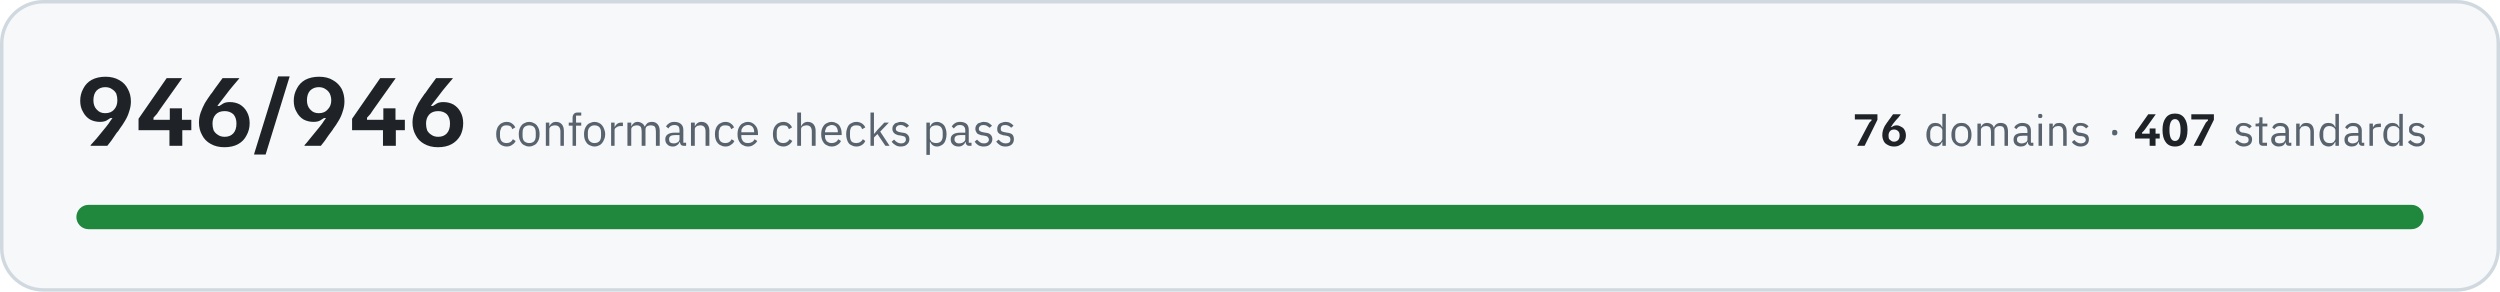
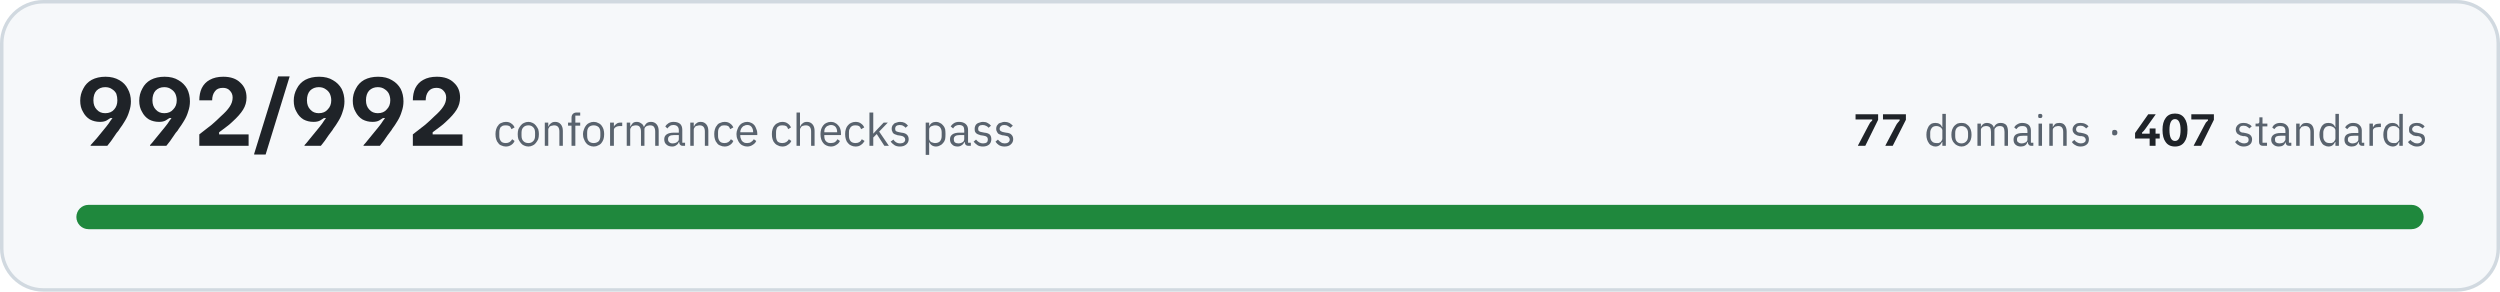
- <svg xmlns="http://www.w3.org/2000/svg" width="720" height="84" viewBox="0 0 7200 840" role="img" aria-label="All 946 conformance checks pass, across 76 domains and 407 standards">
+ <svg xmlns="http://www.w3.org/2000/svg" width="720" height="84" viewBox="0 0 7200 840" role="img" aria-label="All 992 conformance checks pass, across 77 domains and 407 standards">
  <rect x="5" y="5" width="7190" height="830" rx="120" fill="#f6f8fa" stroke="#d1d9e0" stroke-width="10" />
-   <path fill="#1f2328" d="M261 420L261 418Q266 413 278 399Q290 385 305 366Q314 355 318 348Q323 341 324 340L318 340Q314 343 307 347Q300 351 288 351Q272 351 259 344Q246 336 239 322Q231 309 231 290Q231 271 240 255Q248 239 264 230Q281 221 304 221Q327 221 344 231Q360 240 368 256Q377 272 377 292Q377 307 372 321Q368 335 360 348Q353 360 344 372Q344 373 340 378Q336 382 331 390Q326 398 320 406Q314 413 309 420L261 420ZM303 326Q320 326 329 315Q338 305 338 289Q338 279 335 270Q331 262 323 257Q315 251 303 251Q288 251 278 261Q269 271 269 289Q269 306 279 316Q288 326 303 326ZM399 375L399 342L480 225L524 225L524 226L460 316Q456 322 452 328Q448 333 442 339L442 345L551 345L551 375L399 375ZM488 420L488 360L489 360L489 312L524 312L524 360L525 360L525 420L488 420ZM646 424Q623 424 606 414Q590 405 582 389Q573 373 573 353Q573 338 578 324Q583 310 590 297Q598 284 606 273Q606 272 610 268Q614 262 619 255Q624 248 630 240Q636 232 641 225L689 225L689 226Q684 232 672 246Q660 260 646 279Q637 290 632 297Q627 304 626 305L632 305Q636 302 643 298Q650 294 662 294Q678 294 691 301Q704 309 711 322Q719 336 719 355Q719 374 710 390Q702 406 686 415Q670 424 646 424ZM647 394Q663 394 672 384Q681 374 681 356Q681 339 672 329Q662 320 647 320Q630 320 621 330Q612 340 612 356Q612 366 615 375Q619 383 627 388Q635 394 647 394ZM732 445L732 443L801 220L834 220L834 221L765 445L732 445ZM877 420L877 418Q882 413 893 399Q905 385 920 366Q929 355 933 348Q938 341 939 340L933 340Q929 343 922 347Q915 351 903 351Q887 351 874 344Q861 336 854 322Q846 309 846 290Q846 271 855 255Q863 239 879 230Q896 221 919 221Q943 221 959 231Q975 240 984 256Q992 272 992 292Q992 307 987 321Q983 335 975 348Q968 360 959 372Q959 373 955 378Q952 382 946 390Q941 398 935 406Q929 413 924 420L877 420ZM918 326Q935 326 944 315Q954 305 954 289Q954 279 950 270Q946 262 938 257Q930 251 918 251Q903 251 893 261Q884 271 884 289Q884 306 894 316Q903 326 918 326ZM1014 375L1014 342L1095 225L1139 225L1139 226L1075 316Q1071 322 1067 328Q1063 333 1057 339L1057 345L1166 345L1166 375L1014 375ZM1103 420L1103 360L1104 360L1104 312L1139 312L1139 360L1140 360L1140 420L1103 420ZM1261 424Q1238 424 1221 414Q1205 405 1197 389Q1188 373 1188 353Q1188 338 1193 324Q1198 310 1205 297Q1213 284 1221 273Q1221 272 1225 268Q1229 262 1234 255Q1239 248 1245 240Q1251 232 1256 225L1304 225L1304 226Q1299 232 1287 246Q1275 260 1261 279Q1252 290 1247 297Q1242 304 1241 305L1247 305Q1251 302 1258 298Q1265 294 1277 294Q1293 294 1306 301Q1319 309 1326 322Q1334 336 1334 355Q1334 374 1326 390Q1317 406 1301 415Q1285 424 1261 424ZM1262 394Q1278 394 1287 384Q1296 374 1296 356Q1296 339 1287 329Q1277 320 1262 320Q1245 320 1236 330Q1227 340 1227 356Q1227 366 1230 375Q1234 383 1242 388Q1250 394 1262 394Z" />
-   <path fill="#59636e" d="M1459 422Q1452 422 1446 419Q1441 417 1437 412Q1433 408 1431 401Q1429 395 1429 386Q1429 378 1431 372Q1433 365 1437 361Q1441 356 1446 354Q1452 351 1459 351Q1469 351 1475 356Q1481 360 1484 367L1475 372Q1474 366 1469 363Q1465 361 1459 361Q1454 361 1451 362Q1447 364 1445 366Q1443 369 1442 373Q1440 376 1440 381L1440 392Q1440 401 1445 407Q1450 412 1459 412Q1472 412 1477 401L1485 406Q1482 413 1475 417Q1469 422 1459 422ZM1524 422Q1517 422 1512 419Q1506 417 1502 412Q1498 407 1496 401Q1494 395 1494 386Q1494 379 1496 372Q1498 366 1502 361Q1506 356 1512 354Q1517 351 1524 351Q1531 351 1536 354Q1542 356 1546 361Q1550 366 1552 372Q1554 379 1554 386Q1554 395 1552 401Q1550 407 1546 412Q1542 417 1536 419Q1531 422 1524 422ZM1524 412Q1533 412 1538 407Q1543 402 1543 391L1543 382Q1543 371 1538 366Q1533 361 1524 361Q1516 361 1510 366Q1505 371 1505 382L1505 391Q1505 402 1510 407Q1516 412 1524 412ZM1572 420L1572 353L1582 353L1582 364L1582 364Q1585 358 1589 355Q1594 351 1601 351Q1612 351 1618 358Q1624 365 1624 377L1624 420L1614 420L1614 379Q1614 361 1598 361Q1595 361 1592 362Q1589 362 1587 364Q1585 365 1583 368Q1582 370 1582 373L1582 420L1572 420ZM1649 362L1638 362L1638 353L1649 353L1649 339Q1649 332 1653 328Q1656 324 1664 324L1674 324L1674 333L1659 333L1659 353L1674 353L1674 362L1659 362L1659 420L1649 420L1649 362ZM1712 422Q1706 422 1700 419Q1694 417 1690 412Q1686 407 1684 401Q1682 395 1682 386Q1682 379 1684 372Q1686 366 1690 361Q1694 356 1700 354Q1706 351 1712 351Q1719 351 1725 354Q1730 356 1734 361Q1738 366 1740 372Q1743 379 1743 386Q1743 395 1740 401Q1738 407 1734 412Q1730 417 1725 419Q1719 422 1712 422ZM1712 412Q1721 412 1726 407Q1731 402 1731 391L1731 382Q1731 371 1726 366Q1721 361 1712 361Q1704 361 1699 366Q1693 371 1693 382L1693 391Q1693 402 1699 407Q1704 412 1712 412ZM1760 420L1760 353L1770 353L1770 365L1771 365Q1773 360 1777 357Q1782 353 1790 353L1794 353L1794 363L1788 363Q1780 363 1775 367Q1770 370 1770 374L1770 420L1760 420ZM1807 420L1807 353L1818 353L1818 364L1818 364Q1820 361 1821 359Q1823 357 1825 355Q1827 353 1830 352Q1833 351 1836 351Q1843 351 1849 355Q1854 358 1857 365L1857 365Q1859 360 1864 355Q1869 351 1878 351Q1888 351 1894 358Q1900 365 1900 377L1900 420L1889 420L1889 379Q1889 370 1886 365Q1882 361 1874 361Q1871 361 1868 362Q1866 362 1863 364Q1861 365 1860 368Q1859 370 1859 373L1859 420L1848 420L1848 379Q1848 370 1845 365Q1841 361 1834 361Q1831 361 1828 362Q1825 362 1823 364Q1821 365 1819 368Q1818 370 1818 373L1818 420L1807 420ZM1970 420Q1964 420 1961 417Q1959 414 1958 409L1957 409Q1955 415 1950 418Q1945 422 1938 422Q1927 422 1922 416Q1916 411 1916 401Q1916 392 1923 387Q1930 382 1944 382L1957 382L1957 375Q1957 368 1954 364Q1950 360 1942 360Q1936 360 1931 363Q1927 366 1925 370L1918 364Q1921 359 1927 355Q1933 351 1942 351Q1954 351 1961 357Q1968 363 1968 374L1968 411L1976 411L1976 420L1970 420ZM1940 413Q1944 413 1947 412Q1950 411 1953 409Q1955 408 1956 405Q1957 403 1957 400L1957 389L1944 389Q1935 389 1931 392Q1927 395 1927 400L1927 402Q1927 407 1930 410Q1934 413 1940 413ZM1990 420L1990 353L2001 353L2001 364L2001 364Q2004 358 2008 355Q2013 351 2020 351Q2031 351 2037 358Q2043 365 2043 377L2043 420L2032 420L2032 379Q2032 361 2017 361Q2014 361 2011 362Q2008 362 2006 364Q2004 365 2002 368Q2001 370 2001 373L2001 420L1990 420ZM2089 422Q2082 422 2077 419Q2071 417 2067 412Q2063 408 2061 401Q2059 395 2059 386Q2059 378 2061 372Q2063 365 2067 361Q2071 356 2077 354Q2082 351 2089 351Q2099 351 2105 356Q2111 360 2114 367L2106 372Q2104 366 2100 363Q2095 361 2089 361Q2084 361 2081 362Q2077 364 2075 366Q2073 369 2072 373Q2070 376 2070 381L2070 392Q2070 401 2075 407Q2080 412 2089 412Q2102 412 2107 401L2115 406Q2112 413 2105 417Q2099 422 2089 422ZM2154 422Q2147 422 2142 419Q2136 417 2132 412Q2128 407 2126 401Q2124 395 2124 386Q2124 379 2126 372Q2128 366 2132 361Q2136 356 2142 354Q2147 351 2154 351Q2161 351 2166 354Q2171 356 2175 361Q2179 365 2181 371Q2183 377 2183 384L2183 389L2135 389L2135 392Q2135 396 2136 400Q2138 404 2140 407Q2143 409 2146 411Q2150 412 2155 412Q2161 412 2166 409Q2171 406 2173 401L2181 406Q2177 413 2170 417Q2164 422 2154 422ZM2154 360Q2150 360 2146 362Q2143 363 2140 366Q2138 369 2136 372Q2135 376 2135 380L2135 381L2172 381L2172 380Q2172 371 2167 365Q2162 360 2154 360ZM2256 422Q2249 422 2243 419Q2238 417 2234 412Q2230 408 2228 401Q2226 395 2226 386Q2226 378 2228 372Q2230 365 2234 361Q2238 356 2243 354Q2249 351 2256 351Q2266 351 2272 356Q2278 360 2281 367L2272 372Q2270 366 2266 363Q2262 361 2256 361Q2251 361 2248 362Q2244 364 2242 366Q2239 369 2238 373Q2237 376 2237 381L2237 392Q2237 401 2242 407Q2247 412 2256 412Q2268 412 2274 401L2282 406Q2278 413 2272 417Q2265 422 2256 422ZM2296 324L2307 324L2307 364L2307 364Q2310 358 2314 355Q2319 351 2326 351Q2337 351 2343 358Q2349 365 2349 377L2349 420L2338 420L2338 379Q2338 361 2323 361Q2320 361 2317 362Q2314 362 2312 364Q2309 365 2308 368Q2307 370 2307 373L2307 420L2296 420L2296 324ZM2395 422Q2388 422 2383 419Q2377 417 2373 412Q2369 407 2367 401Q2365 395 2365 386Q2365 379 2367 372Q2369 366 2373 361Q2377 356 2383 354Q2388 351 2395 351Q2402 351 2407 354Q2413 356 2417 361Q2420 365 2422 371Q2424 377 2424 384L2424 389L2376 389L2376 392Q2376 396 2377 400Q2379 404 2381 407Q2384 409 2388 411Q2391 412 2396 412Q2402 412 2407 409Q2412 406 2414 401L2422 406Q2419 413 2412 417Q2405 422 2395 422ZM2395 360Q2391 360 2388 362Q2384 363 2381 366Q2379 369 2378 372Q2376 376 2376 380L2376 381L2413 381L2413 380Q2413 371 2408 365Q2403 360 2395 360ZM2466 422Q2459 422 2454 419Q2448 417 2444 412Q2441 408 2439 401Q2437 395 2437 386Q2437 378 2439 372Q2441 365 2444 361Q2448 356 2454 354Q2459 351 2466 351Q2476 351 2483 356Q2489 360 2492 367L2483 372Q2481 366 2477 363Q2473 361 2466 361Q2462 361 2458 362Q2455 364 2452 366Q2450 369 2449 373Q2448 376 2448 381L2448 392Q2448 401 2452 407Q2457 412 2466 412Q2479 412 2485 401L2492 406Q2489 413 2483 417Q2476 422 2466 422ZM2507 324L2517 324L2517 385L2518 385L2528 373L2547 353L2560 353L2535 379L2562 420L2550 420L2527 386L2517 396L2517 420L2507 420L2507 324ZM2594 422Q2585 422 2579 418Q2572 414 2568 408L2575 402Q2579 407 2584 410Q2589 413 2595 413Q2602 413 2605 410Q2609 407 2609 402Q2609 398 2607 395Q2604 392 2597 391L2592 390Q2587 390 2583 388Q2580 387 2577 385Q2574 383 2572 379Q2570 376 2570 371Q2570 366 2572 362Q2574 359 2577 356Q2580 354 2585 353Q2589 351 2594 351Q2603 351 2608 354Q2614 357 2618 362L2611 368Q2609 365 2604 363Q2600 360 2594 360Q2587 360 2584 363Q2580 366 2580 371Q2580 376 2584 378Q2587 380 2593 381L2599 382Q2610 383 2614 388Q2619 393 2619 401Q2619 410 2612 416Q2606 422 2594 422ZM2668 353L2678 353L2678 364L2679 364Q2682 357 2687 354Q2692 351 2699 351Q2705 351 2710 354Q2715 356 2719 361Q2722 365 2724 372Q2726 378 2726 386Q2726 395 2724 401Q2722 408 2719 412Q2715 417 2710 419Q2705 422 2699 422Q2685 422 2679 409L2678 409L2678 446L2668 446L2668 353ZM2696 412Q2705 412 2710 407Q2715 401 2715 392L2715 381Q2715 372 2710 366Q2705 361 2696 361Q2692 361 2689 362Q2686 363 2684 364Q2681 366 2680 368Q2678 371 2678 374L2678 399Q2678 402 2680 404Q2681 407 2684 409Q2686 410 2689 411Q2692 412 2696 412ZM2792 420Q2786 420 2784 417Q2781 414 2781 409L2780 409Q2778 415 2773 418Q2768 422 2761 422Q2750 422 2744 416Q2738 411 2738 401Q2738 392 2745 387Q2752 382 2767 382L2780 382L2780 375Q2780 368 2776 364Q2772 360 2764 360Q2758 360 2754 363Q2750 366 2747 370L2741 364Q2744 359 2750 355Q2756 351 2765 351Q2777 351 2784 357Q2790 363 2790 374L2790 411L2798 411L2798 420L2792 420ZM2762 413Q2766 413 2769 412Q2773 411 2775 409Q2777 408 2779 405Q2780 403 2780 400L2780 389L2766 389Q2757 389 2753 392Q2749 395 2749 400L2749 402Q2749 407 2753 410Q2756 413 2762 413ZM2833 422Q2824 422 2817 418Q2811 414 2807 408L2814 402Q2818 407 2823 410Q2827 413 2834 413Q2840 413 2844 410Q2848 407 2848 402Q2848 398 2845 395Q2843 392 2836 391L2831 390Q2826 390 2822 388Q2818 387 2815 385Q2813 383 2811 379Q2809 376 2809 371Q2809 366 2811 362Q2813 359 2816 356Q2819 354 2824 353Q2828 351 2833 351Q2841 351 2847 354Q2852 357 2857 362L2850 368Q2847 365 2843 363Q2839 360 2832 360Q2826 360 2823 363Q2819 366 2819 371Q2819 376 2823 378Q2826 380 2832 381L2837 382Q2849 383 2853 388Q2858 393 2858 401Q2858 410 2851 416Q2845 422 2833 422ZM2896 422Q2886 422 2880 418Q2874 414 2869 408L2876 402Q2880 407 2885 410Q2890 413 2896 413Q2903 413 2907 410Q2910 407 2910 402Q2910 398 2908 395Q2905 392 2899 391L2893 390Q2889 390 2885 388Q2881 387 2878 385Q2875 383 2873 379Q2872 376 2872 371Q2872 366 2874 362Q2875 359 2879 356Q2882 354 2886 353Q2891 351 2896 351Q2904 351 2909 354Q2915 357 2919 362L2912 368Q2910 365 2906 363Q2901 360 2895 360Q2888 360 2885 363Q2882 366 2882 371Q2882 376 2885 378Q2888 380 2895 381L2900 382Q2911 383 2916 388Q2920 393 2920 401Q2920 410 2914 416Q2907 422 2896 422Z" />
-   <path fill="#1f2328" d="M5349 420L5349 419L5379 362Q5382 356 5384 353Q5387 350 5390 347L5390 344L5342 344L5342 329L5407 329L5407 345L5370 420L5349 420ZM5455 422Q5444 422 5436 417Q5428 413 5425 406Q5421 398 5421 389Q5421 382 5423 375Q5425 369 5428 363Q5432 357 5436 351Q5436 351 5438 349Q5439 346 5442 343Q5444 340 5447 336Q5450 332 5452 329L5474 329L5474 330Q5472 332 5467 339Q5461 345 5454 354Q5450 359 5448 363Q5446 366 5445 366L5448 366Q5450 365 5453 363Q5457 361 5462 361Q5469 361 5475 365Q5482 368 5485 374Q5489 381 5489 390Q5489 399 5485 406Q5481 413 5473 417Q5466 422 5455 422ZM5455 408Q5462 408 5467 403Q5471 398 5471 390Q5471 382 5467 378Q5462 373 5455 373Q5447 373 5443 378Q5439 383 5439 390Q5439 395 5440 399Q5442 403 5446 405Q5449 408 5455 408Z" />
+   <path fill="#1f2328" d="M261 420L261 418Q266 413 278 399Q290 385 305 366Q314 355 318 348Q323 341 324 340L318 340Q314 343 307 347Q300 351 288 351Q272 351 259 344Q246 336 239 322Q231 309 231 290Q231 271 240 255Q248 239 264 230Q281 221 304 221Q327 221 344 231Q360 240 368 256Q377 272 377 292Q377 307 372 321Q368 335 360 348Q353 360 344 372Q344 373 340 378Q336 382 331 390Q326 398 320 406Q314 413 309 420L261 420ZM303 326Q320 326 329 315Q338 305 338 289Q338 279 335 270Q331 262 323 257Q315 251 303 251Q288 251 278 261Q269 271 269 289Q269 306 279 316Q288 326 303 326ZM432 420L432 418Q437 413 448 399Q460 385 475 366Q484 355 488 348Q493 341 494 340L488 340Q484 343 477 347Q470 351 458 351Q442 351 429 344Q416 336 409 322Q401 309 401 290Q401 271 410 255Q418 239 434 230Q451 221 474 221Q498 221 514 231Q530 240 539 256Q547 272 547 292Q547 307 542 321Q538 335 530 348Q523 360 514 372Q514 373 510 378Q506 382 501 390Q496 398 490 406Q484 413 479 420L432 420ZM473 326Q490 326 499 315Q509 305 509 289Q509 279 505 270Q501 262 493 257Q485 251 473 251Q458 251 448 261Q439 271 439 289Q439 306 449 316Q458 326 473 326ZM574 420L574 387Q594 371 610 359Q625 346 636 335Q653 320 661 308Q670 295 670 281Q670 269 662 261Q655 253 642 253Q626 253 619 263Q611 273 611 289L574 289Q574 269 581 254Q589 238 604 230Q620 221 643 221Q675 221 692 238Q710 254 710 281Q710 300 700 316Q690 332 670 350Q662 358 651 366Q641 374 631 381L631 387L716 387L716 420L574 420ZM732 445L732 443L801 220L834 220L834 221L765 445L732 445ZM877 420L877 418Q882 413 893 399Q905 385 920 366Q929 355 933 348Q938 341 939 340L933 340Q929 343 922 347Q915 351 903 351Q887 351 874 344Q861 336 854 322Q846 309 846 290Q846 271 855 255Q863 239 879 230Q896 221 919 221Q943 221 959 231Q975 240 984 256Q992 272 992 292Q992 307 987 321Q983 335 975 348Q968 360 959 372Q959 373 955 378Q952 382 946 390Q941 398 935 406Q929 413 924 420L877 420ZM918 326Q935 326 944 315Q954 305 954 289Q954 279 950 270Q946 262 938 257Q930 251 918 251Q903 251 893 261Q884 271 884 289Q884 306 894 316Q903 326 918 326ZM1047 420L1047 418Q1052 413 1063 399Q1075 385 1090 366Q1099 355 1103 348Q1108 341 1109 340L1103 340Q1099 343 1092 347Q1085 351 1073 351Q1057 351 1044 344Q1031 336 1024 322Q1016 309 1016 290Q1016 271 1025 255Q1033 239 1049 230Q1066 221 1089 221Q1113 221 1129 231Q1145 240 1154 256Q1162 272 1162 292Q1162 307 1157 321Q1153 335 1145 348Q1138 360 1129 372Q1129 373 1125 378Q1122 382 1116 390Q1111 398 1105 406Q1099 413 1094 420L1047 420ZM1088 326Q1105 326 1114 315Q1124 305 1124 289Q1124 279 1120 270Q1116 262 1108 257Q1100 251 1088 251Q1073 251 1063 261Q1054 271 1054 289Q1054 306 1064 316Q1073 326 1088 326ZM1189 420L1189 387Q1209 371 1225 359Q1240 346 1251 335Q1268 320 1276 308Q1285 295 1285 281Q1285 269 1277 261Q1270 253 1257 253Q1242 253 1234 263Q1226 273 1226 289L1189 289Q1189 269 1196 254Q1204 238 1219 230Q1235 221 1258 221Q1290 221 1307 238Q1325 254 1325 281Q1325 300 1315 316Q1305 332 1285 350Q1277 358 1266 366Q1256 374 1246 381L1246 387L1332 387L1332 420L1189 420Z" />
+   <path fill="#59636e" d="M1457 422Q1450 422 1444 419Q1438 417 1435 412Q1431 408 1429 401Q1427 395 1427 386Q1427 378 1429 372Q1431 365 1435 361Q1438 356 1444 354Q1450 351 1457 351Q1467 351 1473 356Q1479 360 1482 367L1473 372Q1471 366 1467 363Q1463 361 1457 361Q1452 361 1448 362Q1445 364 1442 366Q1440 369 1439 373Q1438 376 1438 381L1438 392Q1438 401 1443 407Q1447 412 1457 412Q1469 412 1475 401L1482 406Q1479 413 1473 417Q1466 422 1457 422ZM1522 422Q1515 422 1509 419Q1504 417 1500 412Q1496 407 1493 401Q1491 395 1491 386Q1491 379 1493 372Q1496 366 1500 361Q1504 356 1509 354Q1515 351 1522 351Q1528 351 1534 354Q1539 356 1543 361Q1547 366 1550 372Q1552 379 1552 386Q1552 395 1550 401Q1547 407 1543 412Q1539 417 1534 419Q1528 422 1522 422ZM1522 412Q1530 412 1535 407Q1541 402 1541 391L1541 382Q1541 371 1535 366Q1530 361 1522 361Q1513 361 1508 366Q1502 371 1502 382L1502 391Q1502 402 1508 407Q1513 412 1522 412ZM1569 420L1569 353L1579 353L1579 364L1580 364Q1582 358 1587 355Q1591 351 1599 351Q1609 351 1615 358Q1621 365 1621 377L1621 420L1611 420L1611 379Q1611 361 1596 361Q1593 361 1590 362Q1587 362 1584 364Q1582 365 1581 368Q1579 370 1579 373L1579 420L1569 420ZM1646 362L1636 362L1636 353L1646 353L1646 339Q1646 332 1650 328Q1654 324 1661 324L1671 324L1671 333L1657 333L1657 353L1671 353L1671 362L1657 362L1657 420L1646 420L1646 362ZM1710 422Q1703 422 1697 419Q1692 417 1688 412Q1684 407 1682 401Q1679 395 1679 386Q1679 379 1682 372Q1684 366 1688 361Q1692 356 1697 354Q1703 351 1710 351Q1717 351 1722 354Q1728 356 1732 361Q1736 366 1738 372Q1740 379 1740 386Q1740 395 1738 401Q1736 407 1732 412Q1728 417 1722 419Q1717 422 1710 422ZM1710 412Q1718 412 1724 407Q1729 402 1729 391L1729 382Q1729 371 1724 366Q1718 361 1710 361Q1701 361 1696 366Q1691 371 1691 382L1691 391Q1691 402 1696 407Q1701 412 1710 412ZM1757 420L1757 353L1768 353L1768 365L1768 365Q1770 360 1775 357Q1779 353 1788 353L1792 353L1792 363L1786 363Q1777 363 1772 367Q1768 370 1768 374L1768 420L1757 420ZM1805 420L1805 353L1815 353L1815 364L1816 364Q1817 361 1819 359Q1820 357 1822 355Q1824 353 1827 352Q1830 351 1834 351Q1841 351 1846 355Q1852 358 1854 365L1855 365Q1857 360 1862 355Q1867 351 1875 351Q1885 351 1891 358Q1897 365 1897 377L1897 420L1887 420L1887 379Q1887 370 1883 365Q1880 361 1872 361Q1869 361 1866 362Q1863 362 1861 364Q1859 365 1857 368Q1856 370 1856 373L1856 420L1846 420L1846 379Q1846 370 1842 365Q1839 361 1831 361Q1828 361 1825 362Q1822 362 1820 364Q1818 365 1817 368Q1815 370 1815 373L1815 420L1805 420ZM1967 420Q1961 420 1959 417Q1956 414 1956 409L1955 409Q1953 415 1948 418Q1943 422 1936 422Q1925 422 1919 416Q1913 411 1913 401Q1913 392 1920 387Q1927 382 1942 382L1955 382L1955 375Q1955 368 1951 364Q1947 360 1939 360Q1933 360 1929 363Q1925 366 1922 370L1916 364Q1919 359 1925 355Q1931 351 1940 351Q1952 351 1959 357Q1965 363 1965 374L1965 411L1973 411L1973 420L1967 420ZM1937 413Q1941 413 1944 412Q1948 411 1950 409Q1952 408 1954 405Q1955 403 1955 400L1955 389L1941 389Q1932 389 1928 392Q1924 395 1924 400L1924 402Q1924 407 1928 410Q1931 413 1937 413ZM1988 420L1988 353L1998 353L1998 364L1999 364Q2001 358 2006 355Q2010 351 2018 351Q2028 351 2034 358Q2040 365 2040 377L2040 420L2030 420L2030 379Q2030 361 2015 361Q2012 361 2009 362Q2006 362 2003 364Q2001 365 2000 368Q1998 370 1998 373L1998 420L1988 420ZM2087 422Q2080 422 2074 419Q2068 417 2065 412Q2061 408 2059 401Q2057 395 2057 386Q2057 378 2059 372Q2061 365 2065 361Q2068 356 2074 354Q2080 351 2087 351Q2097 351 2103 356Q2109 360 2112 367L2103 372Q2101 366 2097 363Q2093 361 2087 361Q2082 361 2078 362Q2075 364 2073 366Q2070 369 2069 373Q2068 376 2068 381L2068 392Q2068 401 2073 407Q2077 412 2087 412Q2099 412 2105 401L2112 406Q2109 413 2103 417Q2096 422 2087 422ZM2152 422Q2145 422 2139 419Q2134 417 2130 412Q2126 407 2124 401Q2121 395 2121 386Q2121 379 2124 372Q2126 366 2130 361Q2134 356 2139 354Q2145 351 2152 351Q2158 351 2164 354Q2169 356 2173 361Q2176 365 2178 371Q2181 377 2181 384L2181 389L2132 389L2132 392Q2132 396 2134 400Q2135 404 2138 407Q2140 409 2144 411Q2147 412 2152 412Q2159 412 2163 409Q2168 406 2171 401L2178 406Q2175 413 2168 417Q2161 422 2152 422ZM2152 360Q2147 360 2144 362Q2140 363 2138 366Q2135 369 2134 372Q2132 376 2132 380L2132 381L2169 381L2169 380Q2169 371 2164 365Q2160 360 2152 360ZM2253 422Q2246 422 2241 419Q2235 417 2231 412Q2227 408 2225 401Q2223 395 2223 386Q2223 378 2225 372Q2227 365 2231 361Q2235 356 2241 354Q2246 351 2253 351Q2263 351 2269 356Q2275 360 2278 367L2270 372Q2268 366 2264 363Q2260 361 2253 361Q2249 361 2245 362Q2242 364 2239 366Q2237 369 2236 373Q2235 376 2235 381L2235 392Q2235 401 2239 407Q2244 412 2253 412Q2266 412 2272 401L2279 406Q2276 413 2269 417Q2263 422 2253 422ZM2294 324L2304 324L2304 364L2305 364Q2307 358 2312 355Q2316 351 2324 351Q2334 351 2340 358Q2346 365 2346 377L2346 420L2336 420L2336 379Q2336 361 2321 361Q2317 361 2314 362Q2312 362 2309 364Q2307 365 2306 368Q2304 370 2304 373L2304 420L2294 420L2294 324ZM2393 422Q2386 422 2380 419Q2375 417 2371 412Q2367 407 2365 401Q2363 395 2363 386Q2363 379 2365 372Q2367 366 2371 361Q2375 356 2380 354Q2386 351 2393 351Q2400 351 2405 354Q2410 356 2414 361Q2418 365 2420 371Q2422 377 2422 384L2422 389L2374 389L2374 392Q2374 396 2375 400Q2376 404 2379 407Q2381 409 2385 411Q2389 412 2393 412Q2400 412 2405 409Q2409 406 2412 401L2419 406Q2416 413 2409 417Q2402 422 2393 422ZM2393 360Q2389 360 2385 362Q2381 363 2379 366Q2376 369 2375 372Q2374 376 2374 380L2374 381L2411 381L2411 380Q2411 371 2406 365Q2401 360 2393 360ZM2464 422Q2457 422 2451 419Q2446 417 2442 412Q2438 408 2436 401Q2434 395 2434 386Q2434 378 2436 372Q2438 365 2442 361Q2446 356 2451 354Q2457 351 2464 351Q2474 351 2480 356Q2486 360 2489 367L2480 372Q2478 366 2474 363Q2470 361 2464 361Q2459 361 2456 362Q2452 364 2450 366Q2448 369 2446 373Q2445 376 2445 381L2445 392Q2445 401 2450 407Q2455 412 2464 412Q2477 412 2482 401L2490 406Q2486 413 2480 417Q2474 422 2464 422ZM2504 324L2515 324L2515 385L2515 385L2526 373L2545 353L2557 353L2532 379L2560 420L2547 420L2525 386L2515 396L2515 420L2504 420L2504 324ZM2592 422Q2582 422 2576 418Q2570 414 2565 408L2573 402Q2576 407 2581 410Q2586 413 2592 413Q2599 413 2603 410Q2607 407 2607 402Q2607 398 2604 395Q2601 392 2595 391L2589 390Q2585 390 2581 388Q2577 387 2574 385Q2571 383 2570 379Q2568 376 2568 371Q2568 366 2570 362Q2572 359 2575 356Q2578 354 2582 353Q2587 351 2592 351Q2600 351 2606 354Q2611 357 2615 362L2608 368Q2606 365 2602 363Q2598 360 2591 360Q2585 360 2581 363Q2578 366 2578 371Q2578 376 2581 378Q2585 380 2591 381L2596 382Q2607 383 2612 388Q2617 393 2617 401Q2617 410 2610 416Q2603 422 2592 422ZM2666 353L2676 353L2676 364L2676 364Q2679 357 2684 354Q2689 351 2696 351Q2702 351 2707 354Q2712 356 2716 361Q2720 365 2722 372Q2723 378 2723 386Q2723 395 2722 401Q2720 408 2716 412Q2712 417 2707 419Q2702 422 2696 422Q2682 422 2676 409L2676 409L2676 446L2666 446L2666 353ZM2693 412Q2702 412 2707 407Q2712 401 2712 392L2712 381Q2712 372 2707 366Q2702 361 2693 361Q2690 361 2687 362Q2683 363 2681 364Q2679 366 2677 368Q2676 371 2676 374L2676 399Q2676 402 2677 404Q2679 407 2681 409Q2683 410 2687 411Q2690 412 2693 412ZM2790 420Q2784 420 2781 417Q2779 414 2778 409L2777 409Q2775 415 2770 418Q2765 422 2758 422Q2747 422 2742 416Q2736 411 2736 401Q2736 392 2743 387Q2750 382 2764 382L2777 382L2777 375Q2777 368 2774 364Q2770 360 2762 360Q2756 360 2751 363Q2747 366 2745 370L2738 364Q2741 359 2747 355Q2753 351 2762 351Q2774 351 2781 357Q2788 363 2788 374L2788 411L2796 411L2796 420L2790 420ZM2760 413Q2764 413 2767 412Q2770 411 2773 409Q2775 408 2776 405Q2777 403 2777 400L2777 389L2764 389Q2755 389 2751 392Q2747 395 2747 400L2747 402Q2747 407 2750 410Q2754 413 2760 413ZM2831 422Q2821 422 2815 418Q2809 414 2804 408L2811 402Q2815 407 2820 410Q2825 413 2831 413Q2838 413 2842 410Q2845 407 2845 402Q2845 398 2843 395Q2840 392 2834 391L2828 390Q2824 390 2820 388Q2816 387 2813 385Q2810 383 2808 379Q2807 376 2807 371Q2807 366 2809 362Q2810 359 2814 356Q2817 354 2821 353Q2826 351 2831 351Q2839 351 2844 354Q2850 357 2854 362L2847 368Q2845 365 2841 363Q2836 360 2830 360Q2823 360 2820 363Q2817 366 2817 371Q2817 376 2820 378Q2823 380 2830 381L2835 382Q2846 383 2851 388Q2855 393 2855 401Q2855 410 2849 416Q2842 422 2831 422ZM2893 422Q2884 422 2877 418Q2871 414 2867 408L2874 402Q2878 407 2883 410Q2887 413 2894 413Q2900 413 2904 410Q2908 407 2908 402Q2908 398 2905 395Q2903 392 2896 391L2891 390Q2886 390 2882 388Q2878 387 2875 385Q2873 383 2871 379Q2869 376 2869 371Q2869 366 2871 362Q2873 359 2876 356Q2879 354 2884 353Q2888 351 2893 351Q2901 351 2907 354Q2912 357 2917 362L2910 368Q2907 365 2903 363Q2899 360 2892 360Q2886 360 2883 363Q2879 366 2879 371Q2879 376 2883 378Q2886 380 2892 381L2897 382Q2909 383 2913 388Q2918 393 2918 401Q2918 410 2911 416Q2905 422 2893 422Z" />
+   <path fill="#1f2328" d="M5351 420L5351 419L5381 362Q5384 356 5386 353Q5389 350 5392 347L5392 344L5344 344L5344 329L5409 329L5409 345L5372 420L5351 420ZM5430 420L5430 419L5460 362Q5463 356 5466 353Q5468 350 5471 347L5471 344L5423 344L5423 329L5489 329L5489 345L5451 420L5430 420Z" />
  <path fill="#59636e" d="M5594 409L5593 409Q5587 422 5574 422Q5568 422 5563 419Q5558 417 5555 412Q5552 408 5550 402Q5548 396 5548 388Q5548 380 5550 374Q5552 368 5555 363Q5558 359 5563 356Q5568 354 5574 354Q5581 354 5586 357Q5591 360 5593 366L5594 366L5594 328L5604 328L5604 420L5594 420L5594 409ZM5577 412Q5580 412 5583 412Q5586 411 5589 409Q5591 407 5592 405Q5594 402 5594 399L5594 375Q5594 373 5592 370Q5591 368 5589 367Q5586 365 5583 364Q5580 363 5577 363Q5568 363 5564 368Q5559 374 5559 382L5559 393Q5559 402 5564 407Q5568 412 5577 412ZM5649 422Q5643 422 5637 419Q5632 417 5628 412Q5624 408 5622 402Q5620 396 5620 388Q5620 380 5622 374Q5624 368 5628 363Q5632 359 5637 356Q5643 354 5649 354Q5656 354 5661 356Q5666 359 5670 363Q5674 368 5676 374Q5678 380 5678 388Q5678 396 5676 402Q5674 408 5670 412Q5666 417 5661 419Q5656 422 5649 422ZM5649 413Q5657 413 5662 408Q5668 403 5668 392L5668 383Q5668 373 5662 368Q5657 363 5649 363Q5641 363 5636 368Q5631 373 5631 383L5631 392Q5631 403 5636 408Q5641 413 5649 413ZM5695 420L5695 356L5705 356L5705 366L5705 366Q5706 363 5708 361Q5709 359 5711 358Q5713 356 5716 355Q5719 354 5723 354Q5729 354 5734 357Q5740 360 5742 367L5743 367Q5744 362 5749 358Q5754 354 5762 354Q5772 354 5778 360Q5783 367 5783 379L5783 420L5773 420L5773 380Q5773 372 5770 367Q5767 363 5759 363Q5756 363 5753 364Q5751 364 5749 366Q5747 368 5745 370Q5744 372 5744 375L5744 420L5734 420L5734 380Q5734 372 5731 367Q5727 363 5720 363Q5717 363 5714 364Q5712 364 5710 366Q5707 368 5706 370Q5705 372 5705 375L5705 420L5695 420ZM5851 420Q5845 420 5843 417Q5840 414 5840 409L5839 409Q5837 416 5832 419Q5827 422 5820 422Q5810 422 5804 416Q5799 411 5799 402Q5799 393 5805 388Q5812 383 5826 383L5839 383L5839 377Q5839 370 5835 366Q5832 363 5824 363Q5818 363 5814 365Q5810 368 5807 372L5801 367Q5804 361 5810 358Q5816 354 5824 354Q5836 354 5843 360Q5849 366 5849 376L5849 411L5856 411L5856 420L5851 420ZM5822 413Q5826 413 5829 412Q5832 411 5834 410Q5837 408 5838 406Q5839 404 5839 401L5839 391L5826 391Q5817 391 5813 393Q5809 396 5809 400L5809 403Q5809 408 5813 410Q5816 413 5822 413ZM5876 340Q5872 340 5871 339Q5870 337 5870 335L5870 333Q5870 331 5871 329Q5872 328 5876 328Q5879 328 5880 329Q5882 331 5882 333L5882 335Q5882 337 5880 339Q5879 340 5876 340ZM5871 356L5881 356L5881 420L5871 420L5871 356ZM5902 420L5902 356L5912 356L5912 366L5912 366Q5915 361 5919 357Q5923 354 5931 354Q5941 354 5946 360Q5952 367 5952 379L5952 420L5942 420L5942 380Q5942 363 5928 363Q5925 363 5922 364Q5919 364 5917 366Q5915 368 5913 370Q5912 372 5912 375L5912 420L5902 420ZM5992 422Q5983 422 5977 418Q5971 415 5967 409L5974 403Q5978 408 5982 410Q5987 413 5993 413Q5999 413 6003 410Q6007 408 6007 402Q6007 399 6004 396Q6002 393 5995 392L5990 392Q5986 391 5982 390Q5978 388 5975 386Q5973 384 5971 381Q5969 378 5969 373Q5969 368 5971 365Q5973 361 5976 359Q5979 356 5983 355Q5988 354 5992 354Q6000 354 6006 357Q6011 359 6015 364L6008 370Q6006 367 6002 365Q5998 362 5992 362Q5985 362 5982 365Q5979 368 5979 372Q5979 377 5982 379Q5985 382 5991 382L5996 383Q6007 385 6012 389Q6016 394 6016 401Q6016 411 6010 416Q6003 422 5992 422Z" />
  <path fill="#59636e" d="M6090 390Q6086 390 6084 388Q6083 386 6083 383L6083 381Q6083 378 6084 376Q6086 374 6090 374Q6094 374 6096 376Q6098 378 6098 381L6098 383Q6098 386 6096 388Q6094 390 6090 390Z" />
  <path fill="#1f2328" d="M6149 399L6149 383L6187 329L6208 329L6208 330L6178 372Q6176 374 6174 377Q6172 379 6169 382L6169 385L6220 385L6220 399L6149 399ZM6191 420L6191 392L6191 392L6191 370L6208 370L6208 392L6208 392L6208 420L6191 420ZM6264 422Q6246 422 6237 409Q6228 397 6228 374Q6228 352 6237 340Q6246 327 6264 327Q6282 327 6291 340Q6300 352 6300 374Q6300 397 6291 409Q6282 422 6264 422ZM6264 406Q6272 406 6276 398Q6280 390 6280 374Q6280 359 6276 351Q6272 343 6264 343Q6256 343 6252 351Q6248 359 6248 374Q6248 390 6252 398Q6256 406 6264 406ZM6318 420L6318 419L6348 362Q6351 356 6353 353Q6356 350 6359 347L6359 344L6311 344L6311 329L6376 329L6376 345L6339 420L6318 420Z" />
  <path fill="#59636e" d="M6462 422Q6453 422 6447 418Q6441 415 6437 409L6444 403Q6447 408 6452 410Q6457 413 6463 413Q6469 413 6473 410Q6476 408 6476 402Q6476 399 6474 396Q6471 393 6465 392L6460 392Q6455 391 6452 390Q6448 388 6445 386Q6442 384 6441 381Q6439 378 6439 373Q6439 368 6441 365Q6443 361 6446 359Q6449 356 6453 355Q6457 354 6462 354Q6470 354 6475 357Q6481 359 6485 364L6478 370Q6476 367 6472 365Q6468 362 6461 362Q6455 362 6452 365Q6449 368 6449 372Q6449 377 6452 379Q6455 382 6461 382L6466 383Q6477 385 6481 389Q6486 394 6486 401Q6486 411 6480 416Q6473 422 6462 422ZM6517 420Q6512 420 6509 417Q6506 414 6506 409L6506 364L6496 364L6496 356L6502 356Q6505 356 6506 354Q6507 353 6507 350L6507 338L6516 338L6516 356L6530 356L6530 364L6516 364L6516 411L6529 411L6529 420L6517 420ZM6593 420Q6588 420 6585 417Q6583 414 6582 409L6582 409Q6580 416 6575 419Q6570 422 6563 422Q6553 422 6547 416Q6541 411 6541 402Q6541 393 6548 388Q6555 383 6569 383L6582 383L6582 377Q6582 370 6578 366Q6574 363 6566 363Q6561 363 6557 365Q6553 368 6550 372L6544 367Q6547 361 6552 358Q6558 354 6567 354Q6579 354 6585 360Q6592 366 6592 376L6592 411L6599 411L6599 420L6593 420ZM6565 413Q6568 413 6572 412Q6575 411 6577 410Q6579 408 6580 406Q6582 404 6582 401L6582 391L6568 391Q6560 391 6556 393Q6552 396 6552 400L6552 403Q6552 408 6555 410Q6559 413 6565 413ZM6613 420L6613 356L6623 356L6623 366L6624 366Q6626 361 6631 357Q6635 354 6642 354Q6652 354 6658 360Q6664 367 6664 379L6664 420L6654 420L6654 380Q6654 363 6639 363Q6636 363 6633 364Q6630 364 6628 366Q6626 368 6625 370Q6623 372 6623 375L6623 420L6613 420ZM6726 409L6725 409Q6719 422 6706 422Q6700 422 6695 419Q6690 417 6687 412Q6684 408 6682 402Q6680 396 6680 388Q6680 380 6682 374Q6684 368 6687 363Q6690 359 6695 356Q6700 354 6706 354Q6713 354 6718 357Q6723 360 6725 366L6726 366L6726 328L6736 328L6736 420L6726 420L6726 409ZM6709 412Q6712 412 6715 412Q6718 411 6721 409Q6723 407 6724 405Q6726 402 6726 399L6726 375Q6726 373 6724 370Q6723 368 6721 367Q6718 365 6715 364Q6712 363 6709 363Q6700 363 6696 368Q6691 374 6691 382L6691 393Q6691 402 6696 407Q6700 412 6709 412ZM6804 420Q6798 420 6796 417Q6793 414 6793 409L6792 409Q6790 416 6785 419Q6780 422 6773 422Q6763 422 6757 416Q6752 411 6752 402Q6752 393 6758 388Q6765 383 6779 383L6792 383L6792 377Q6792 370 6788 366Q6784 363 6777 363Q6771 363 6767 365Q6763 368 6760 372L6754 367Q6757 361 6763 358Q6768 354 6777 354Q6789 354 6795 360Q6802 366 6802 376L6802 411L6809 411L6809 420L6804 420ZM6775 413Q6779 413 6782 412Q6785 411 6787 410Q6789 408 6791 406Q6792 404 6792 401L6792 391L6779 391Q6770 391 6766 393Q6762 396 6762 400L6762 403Q6762 408 6766 410Q6769 413 6775 413ZM6824 420L6824 356L6834 356L6834 367L6834 367Q6836 363 6840 359Q6845 356 6853 356L6857 356L6857 366L6851 366Q6843 366 6838 369Q6834 372 6834 376L6834 420L6824 420ZM6910 409L6909 409Q6904 422 6891 422Q6885 422 6880 419Q6875 417 6871 412Q6868 408 6866 402Q6864 396 6864 388Q6864 380 6866 374Q6868 368 6871 363Q6875 359 6880 356Q6885 354 6891 354Q6897 354 6902 357Q6907 360 6909 366L6910 366L6910 328L6920 328L6920 420L6910 420L6910 409ZM6893 412Q6897 412 6900 412Q6903 411 6905 409Q6907 407 6909 405Q6910 402 6910 399L6910 375Q6910 373 6909 370Q6907 368 6905 367Q6903 365 6900 364Q6897 363 6893 363Q6885 363 6880 368Q6875 374 6875 382L6875 393Q6875 402 6880 407Q6885 412 6893 412ZM6961 422Q6952 422 6946 418Q6939 415 6935 409L6942 403Q6946 408 6951 410Q6955 413 6961 413Q6968 413 6971 410Q6975 408 6975 402Q6975 399 6972 396Q6970 393 6964 392L6958 392Q6954 391 6950 390Q6947 388 6944 386Q6941 384 6939 381Q6938 378 6938 373Q6938 368 6939 365Q6941 361 6944 359Q6947 356 6952 355Q6956 354 6961 354Q6969 354 6974 357Q6979 359 6983 364L6977 370Q6974 367 6970 365Q6966 362 6960 362Q6954 362 6951 365Q6947 368 6947 372Q6947 377 6951 379Q6954 382 6960 382L6965 383Q6976 385 6980 389Q6984 394 6984 401Q6984 411 6978 416Q6972 422 6961 422Z" />
  <clipPath id="bar">
    <rect x="220" y="590" width="6760" height="70" rx="35" />
  </clipPath>
  <g clip-path="url(#bar)">
    <rect x="220" y="590" width="6760" height="70" fill="#e6eaef" />
    <rect x="220" y="590" width="6760" height="70" fill="#1f883d" />
  </g>
</svg>
